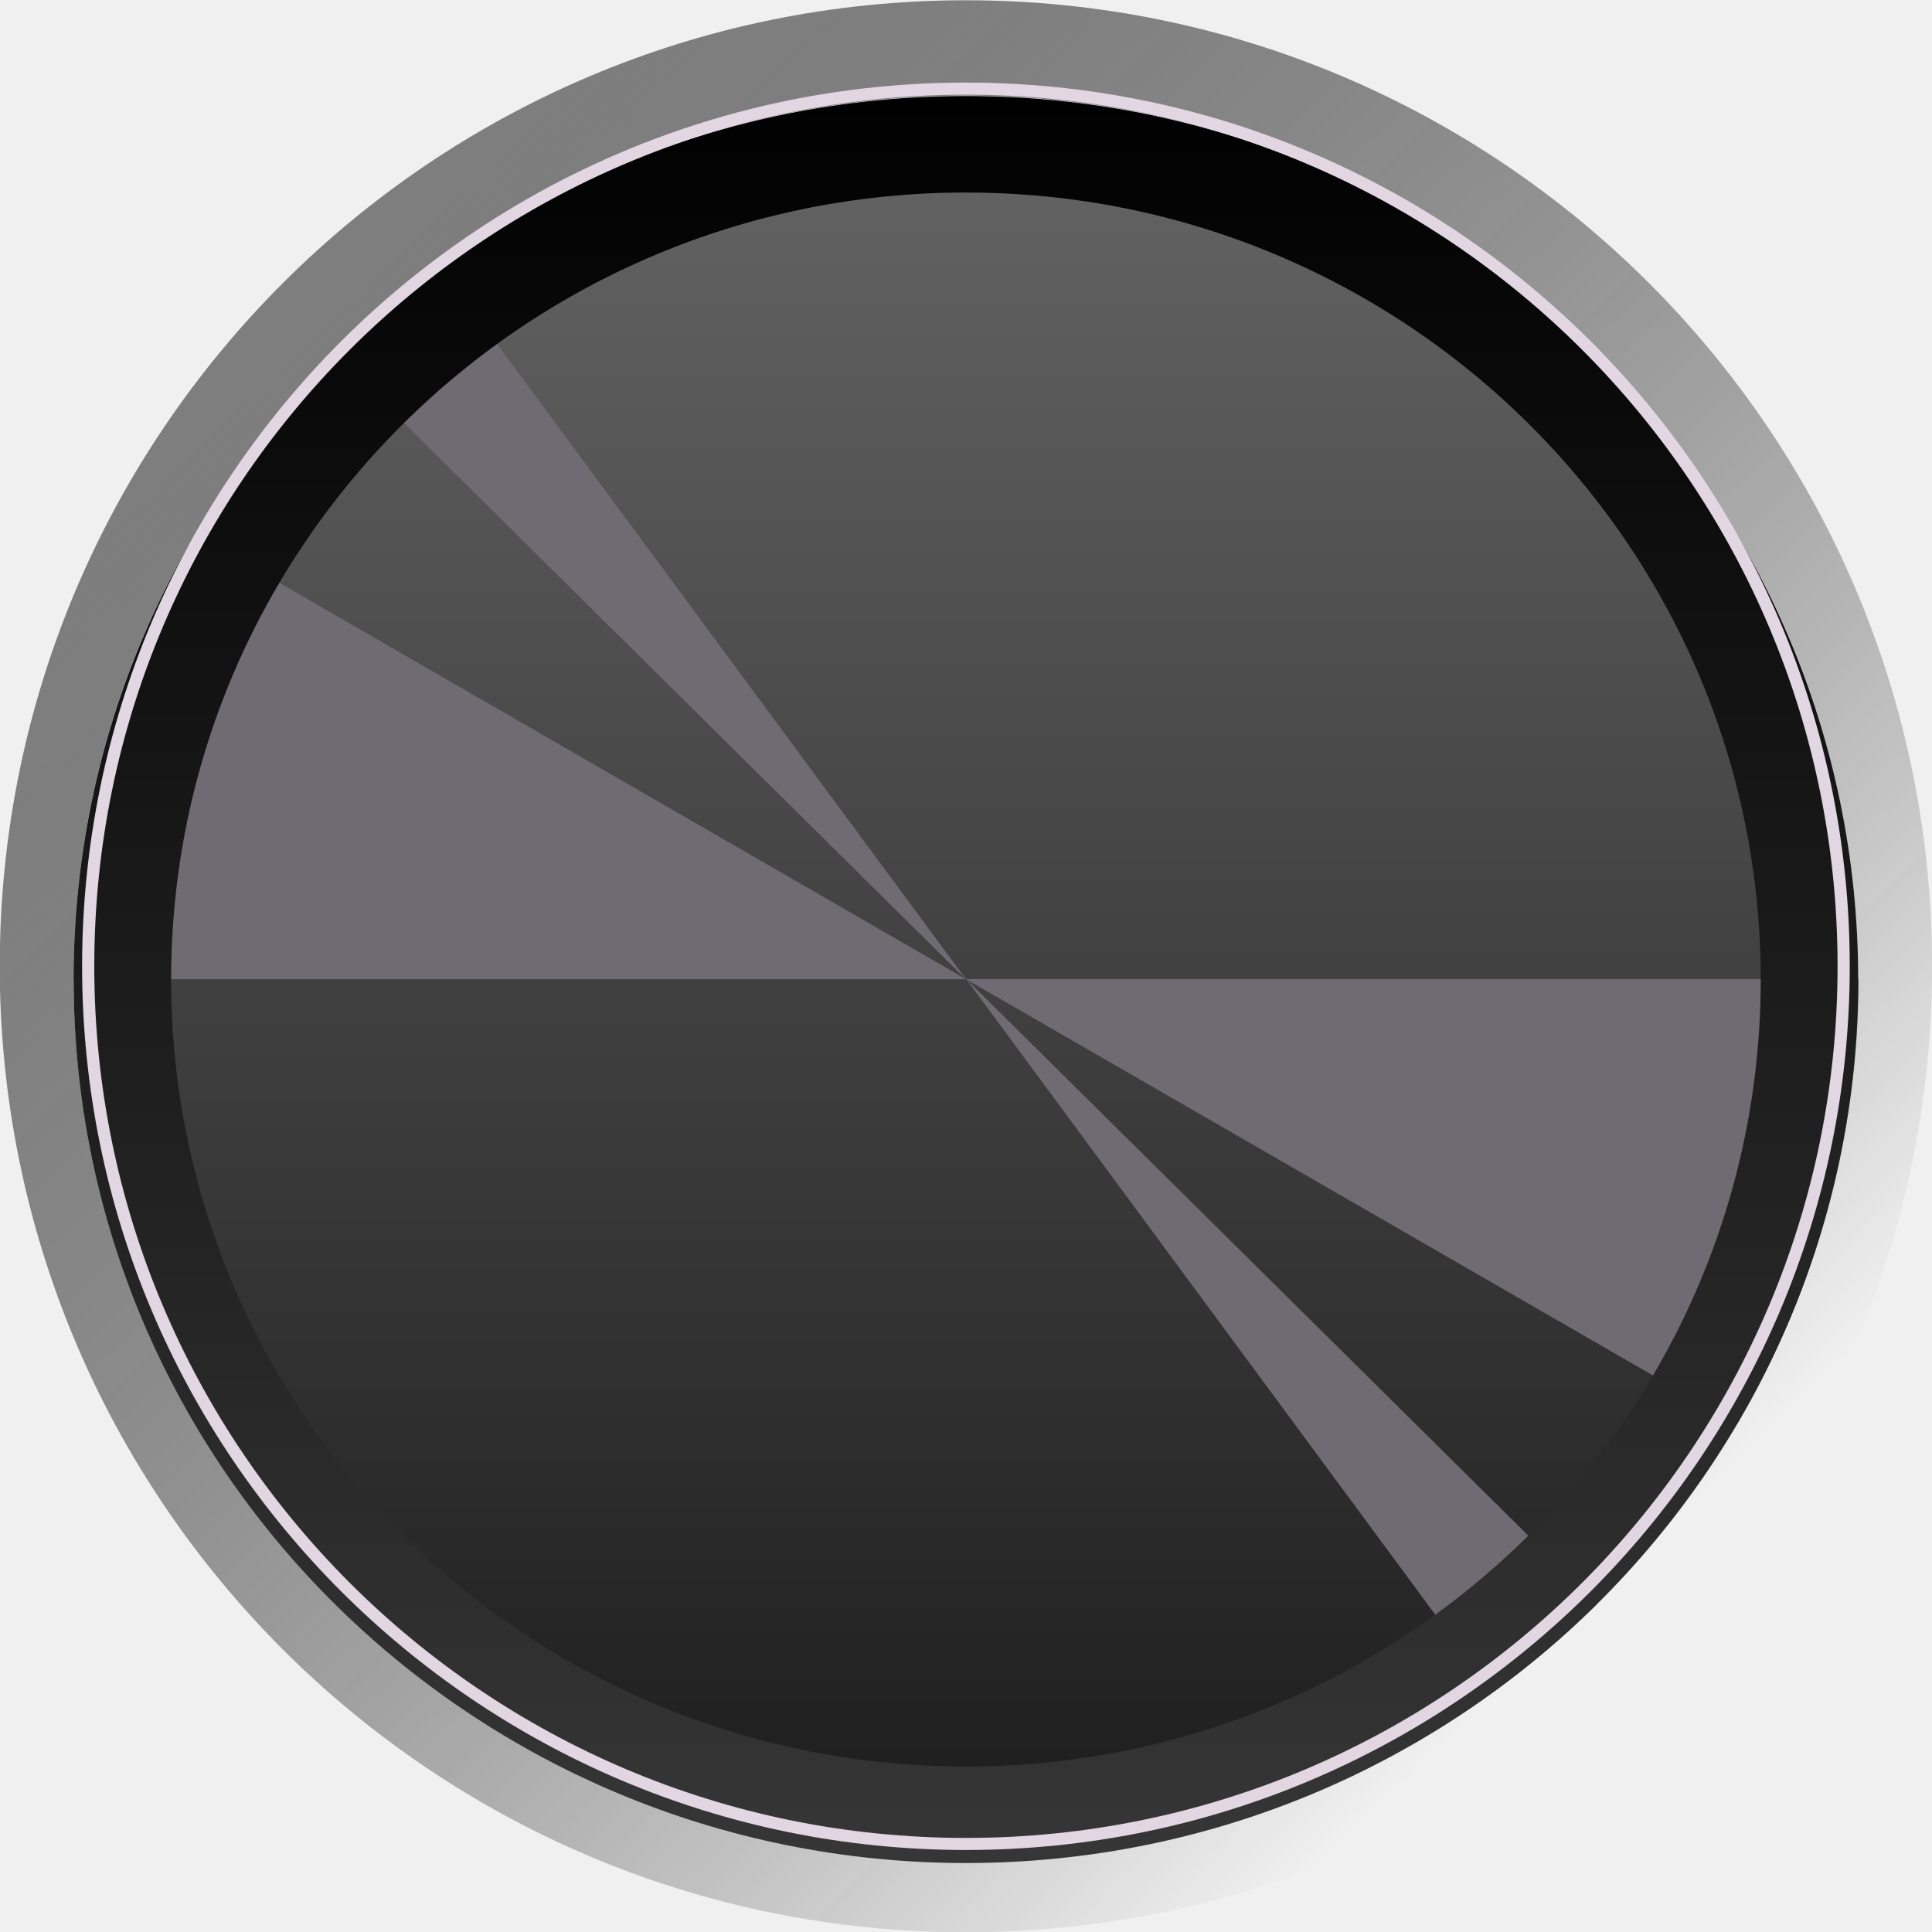
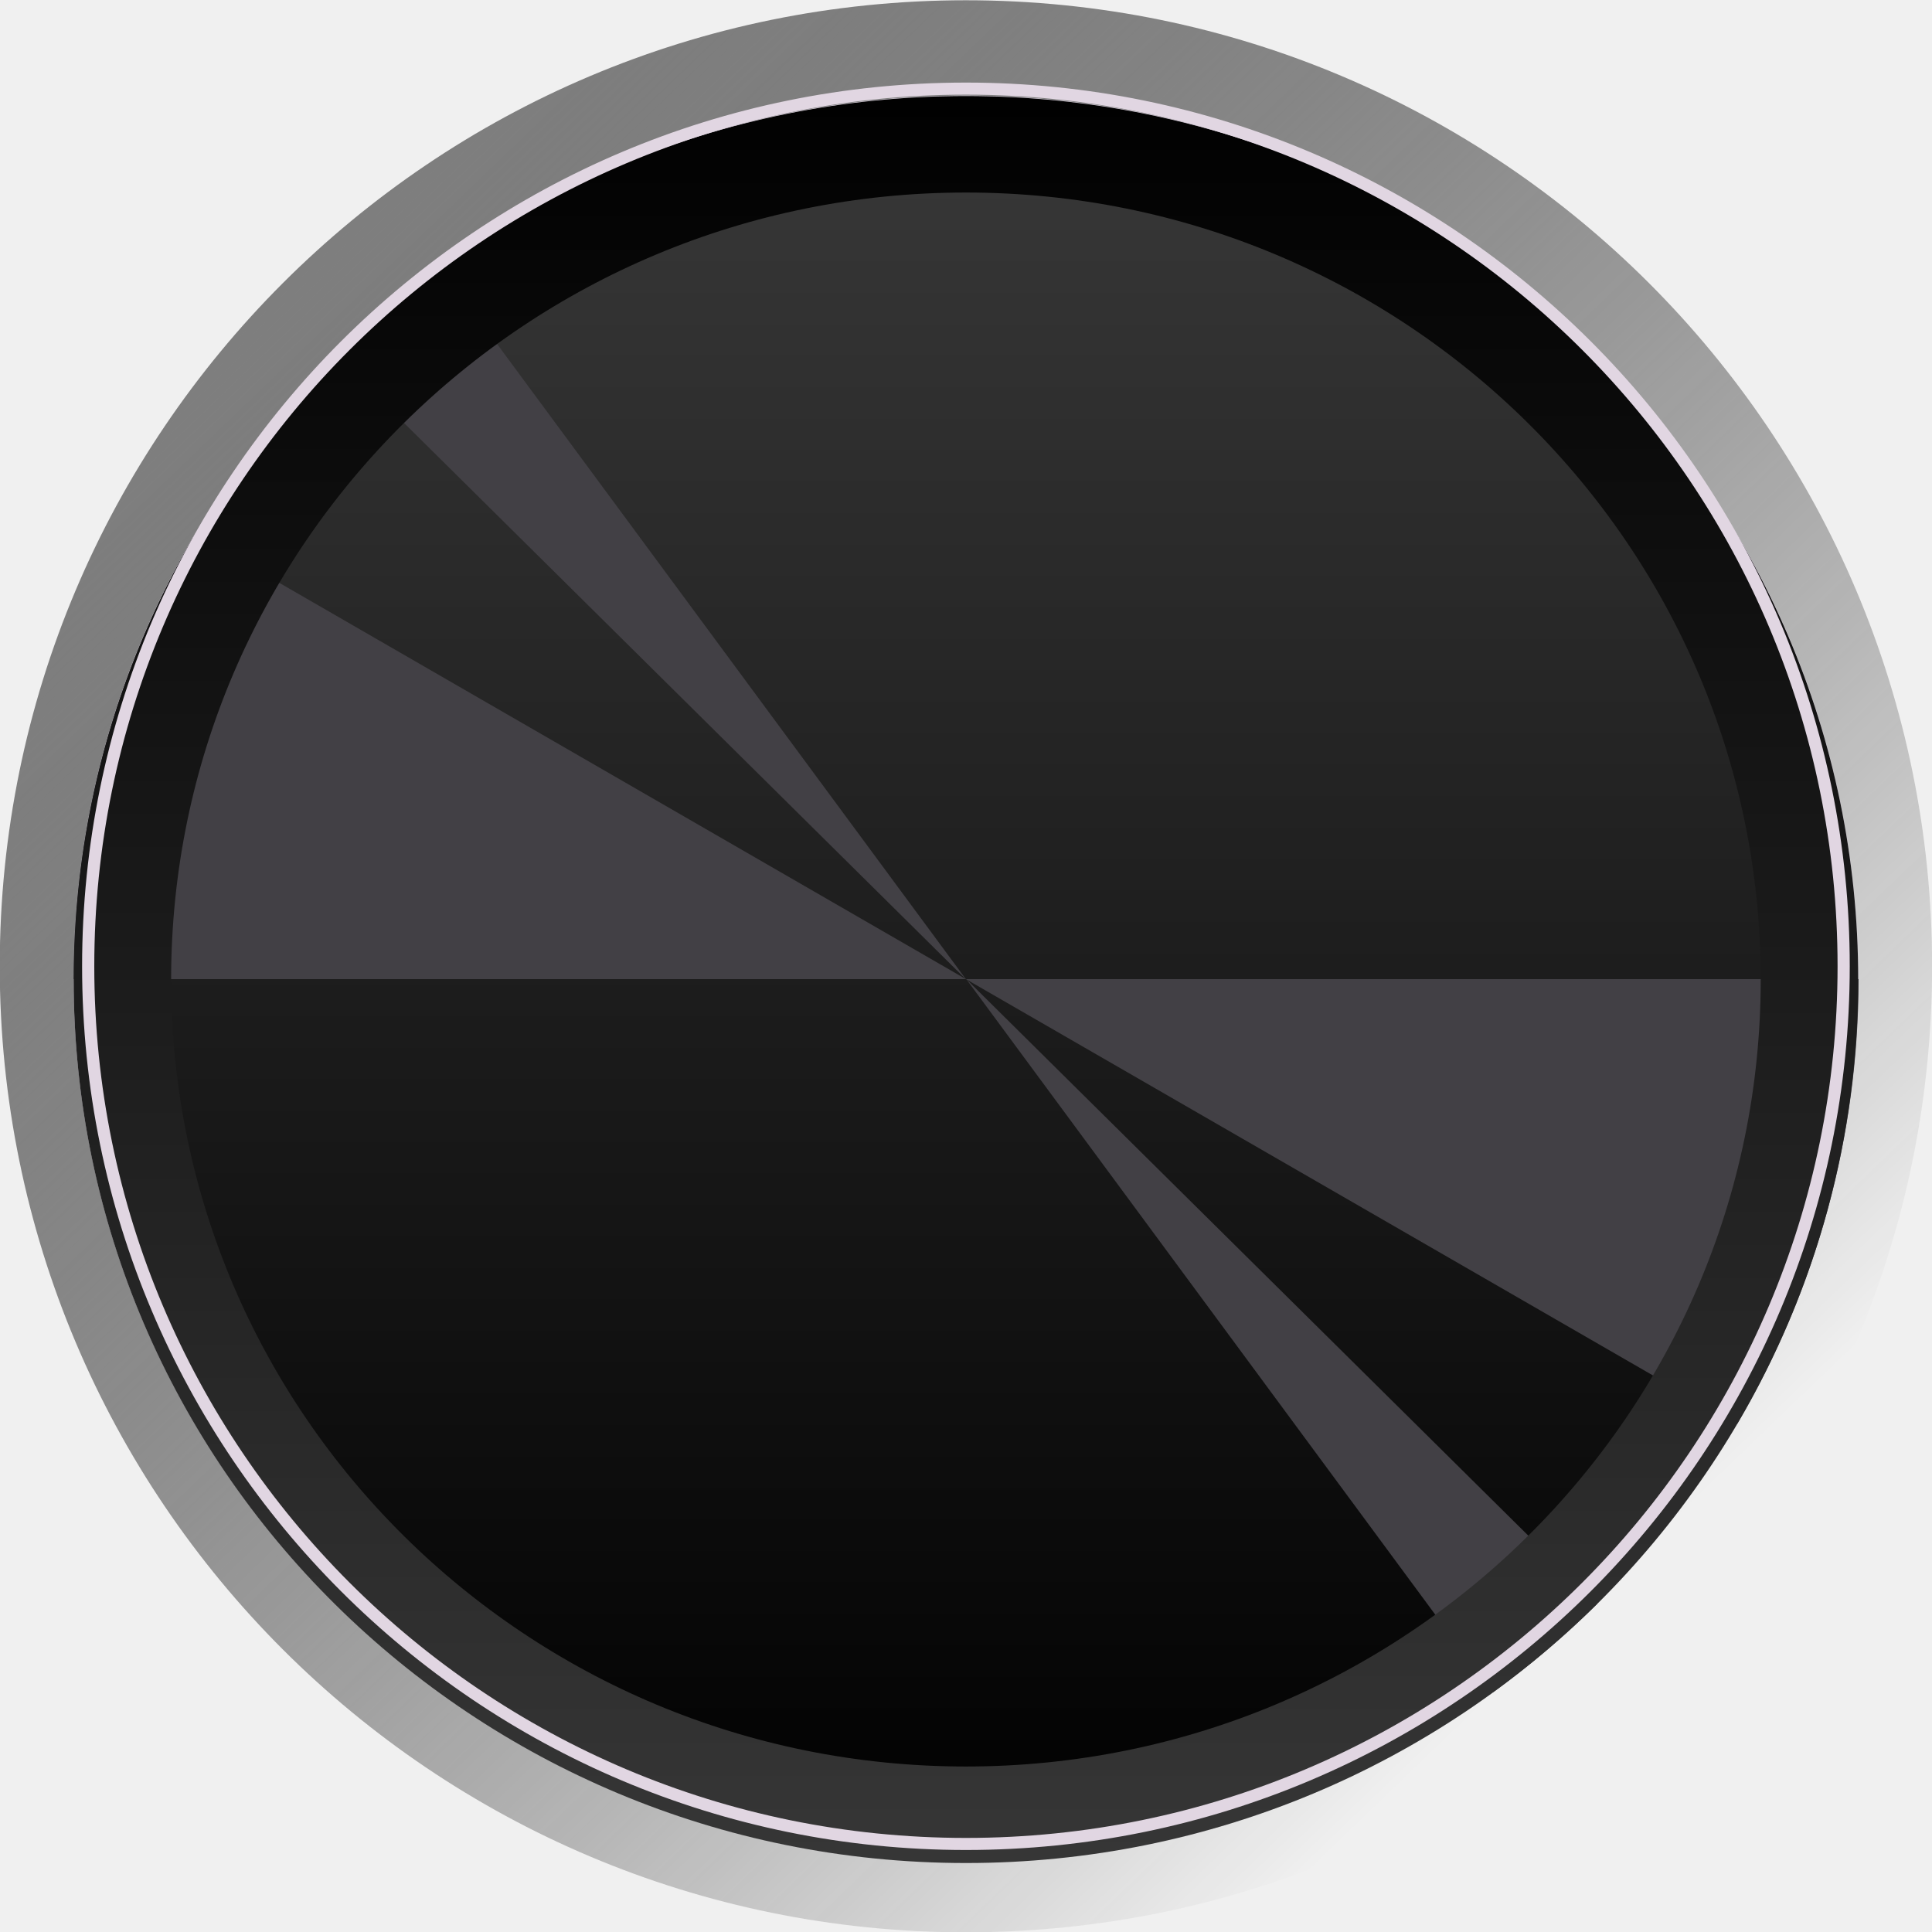
<svg xmlns="http://www.w3.org/2000/svg" xmlns:xlink="http://www.w3.org/1999/xlink" width="15.49" height="15.49" viewBox="0 0 4.098 4.098" version="1.1" id="svg113936" xml:space="preserve">
  <defs id="defs113930">
    <linearGradient id="linearGradient56640">
      <stop style="stop-color:#7e7e7e;stop-opacity:1;" offset="0" id="stop56636" />
      <stop style="stop-color:#000000;stop-opacity:0;" offset="1" id="stop56638" />
    </linearGradient>
    <linearGradient id="linearGradient52501">
      <stop style="stop-color:#000000;stop-opacity:1;" offset="0" id="stop52497" />
      <stop style="stop-color:#373737;stop-opacity:1;" offset="1" id="stop52499" />
    </linearGradient>
    <linearGradient xlink:href="#linearGradient52501" id="linearGradient52503" x1="0.661" y1="-0.86" x2="0.661" y2="3.68" gradientUnits="userSpaceOnUse" gradientTransform="matrix(1.030179,0,0,1.030179,-0.01995842,-0.04101394)" />
    <linearGradient xlink:href="#linearGradient56640" id="linearGradient56642" x1="-1.246" y1="-0.223" x2="2.066" y2="3.193" gradientUnits="userSpaceOnUse" />
    <linearGradient id="path5961-3_2_" gradientUnits="userSpaceOnUse" x1="844.57" y1="-5065.533" x2="859.318" y2="-5065.533" gradientTransform="matrix(0,0.2864593,-0.2834532,0,-1435.179,-242.6703)">
-       <stop offset="0.006" style="stop-color:#636363;stop-opacity:1;" id="stop1247" />
-       <stop offset="1" style="stop-color:#1F1F1F" id="stop1249" />
+       <stop offset="0.006" style="stop-color:#373737;stop-opacity:1;" id="stop1247" />
+       <stop offset="1" style="stop-color:#030303;stop-opacity:1;" id="stop1249" />
    </linearGradient>
  </defs>
  <g id="g900" transform="matrix(0.8337564,0,0,0.8255631,1.497727,0.9128094)" style="display:inline;fill:none;fill-opacity:1;stroke-width:1.009">
    <ellipse style="fill:url(#linearGradient56642);fill-opacity:1;stroke:#c2c2c2;stroke-width:0;stroke-linecap:round;stroke-linejoin:round;stroke-dasharray:none;stroke-opacity:1;stop-color:#000000" id="path56634" cx="0.661" cy="1.377" rx="2.458" ry="2.482" />
    <ellipse style="fill:#e7dbeb;fill-opacity:1;stroke:#7137c8;stroke-width:0;stroke-linecap:butt;stroke-linejoin:round;stroke-dasharray:none;stroke-opacity:1;stop-color:#000000" id="path49783" cx="0.661" cy="1.41" rx="2.27" ry="2.27" />
    <path id="path5961-3_65_" fill="url(#path5961-3_2_)" d="m 0.662,-0.735 c 1.154,0 2.09,0.946 2.09,2.113 0,1.166 -0.936,2.112 -2.09,2.112 -1.155,0 -2.09,-0.946 -2.09,-2.112 0,-1.166 0.936,-2.113 2.09,-2.113" style="fill:url(#path5961-3_2_);stroke-width:0;stroke-dasharray:none" />
-     <path style="fill:#6e6b72;fill-opacity:1;stroke:#7137c8;stroke-width:0;stroke-linecap:butt;stroke-linejoin:round;stroke-dasharray:none;stroke-opacity:1;stop-color:#000000" id="ellipse51813" d="M 2.932,1.41 A 2.27,2.27 0 0 1 2.623,2.553 L 0.661,1.41 Z" />
-     <path style="fill:#6e6b72;fill-opacity:1;stroke:#7137c8;stroke-width:0;stroke-linecap:butt;stroke-linejoin:round;stroke-dasharray:none;stroke-opacity:1;stop-color:#000000" id="path51815" d="M 1.609,-1.41 A 2.27,2.27 0 0 1 1.3,-0.267 L -0.661,-1.41 Z" transform="scale(-1)" />
-     <path style="fill:#6e6b72;fill-opacity:1;stroke:#7137c8;stroke-width:0;stroke-linecap:butt;stroke-linejoin:round;stroke-dasharray:none;stroke-opacity:1;stop-color:#000000" id="path57122" d="M 3.735,0.529 A 2.27,2.27 0 0 1 3.708,0.878 L 1.465,0.529 Z" transform="rotate(44.99999)" />
-     <path style="fill:#6e6b72;fill-opacity:1;stroke:#7137c8;stroke-width:0;stroke-linecap:butt;stroke-linejoin:round;stroke-dasharray:none;stroke-opacity:1;stop-color:#000000" id="path57126" d="m 0.805,-0.53 a 2.27,2.27 0 0 1 -0.027,0.349 L -1.466,-0.53 Z" transform="rotate(-135)" />
+     <path style="fill:#424045;fill-opacity:1;stroke:#7137c8;stroke-width:0;stroke-linecap:butt;stroke-linejoin:round;stroke-dasharray:none;stroke-opacity:1;stop-color:#000000" id="ellipse51813" d="M 2.932,1.41 A 2.27,2.27 0 0 1 2.623,2.553 L 0.661,1.41 Z" />
+     <path style="fill:#424045;fill-opacity:1;stroke:#7137c8;stroke-width:0;stroke-linecap:butt;stroke-linejoin:round;stroke-dasharray:none;stroke-opacity:1;stop-color:#000000" id="path51815" d="M 1.609,-1.41 A 2.27,2.27 0 0 1 1.3,-0.267 L -0.661,-1.41 Z" transform="scale(-1)" />
+     <path style="fill:#424045;fill-opacity:1;stroke:#7137c8;stroke-width:0;stroke-linecap:butt;stroke-linejoin:round;stroke-dasharray:none;stroke-opacity:1;stop-color:#000000" id="path57122" d="M 3.735,0.529 A 2.27,2.27 0 0 1 3.708,0.878 L 1.465,0.529 Z" transform="rotate(44.99999)" />
+     <path style="fill:#424045;fill-opacity:1;stroke:#7137c8;stroke-width:0;stroke-linecap:butt;stroke-linejoin:round;stroke-dasharray:none;stroke-opacity:1;stop-color:#000000" id="path57126" d="m 0.805,-0.53 a 2.27,2.27 0 0 1 -0.027,0.349 L -1.466,-0.53 Z" transform="rotate(-135)" />
    <ellipse style="fill:none;fill-opacity:1;stroke:url(#linearGradient52503);stroke-width:0.248;stroke-linecap:butt;stroke-linejoin:round;stroke-dasharray:none;stroke-opacity:1;stop-color:#000000" id="path51871" ry="2.146" rx="2.146" cy="1.411" cx="0.661" />
    <ellipse style="fill:none;stroke:#e1d6e2;stroke-width:0.031;stroke-dasharray:none;stroke-opacity:1" id="path1" cx="0.661" cy="1.377" rx="2.233" ry="2.255" />
  </g>
  <style id="style45754">text {
  fill: #333;
  font-family: 'Roboto', sans-serif;
  font-weight: bold;
}
text.title {
  font-family: 'Comfortaa', sans-serif;
  font-weight: normal;
}
text.brand {
  font-family: 'Audiowide', sans-serif;
  font-weight: bold;
}

polyline {
  stroke: #333;
}
path {
  stroke: #333;
}

rect.module-background, .background-fill {
  fill: #ddd;
}
polyline.module-border-inner {
  stroke: #e4e4e4;
}
polyline.module-border-middle {
  stroke: #ebebeb;
}
polyline.module-border-outer {
  stroke: #f2f2f2;
}

g.io-group {
}
rect.input-background, rect.input-background-filler {
  fill: #fafafa;
}
rect.output-background, rect.output-background-filler {
  fill: #bbb;
}
text.input-label, text.output-label {
  /* font-size: 6pt; */
}
polyline.input-label, polyline.output-label {
}
path.input-label, path.output-label {
}

circle.port-rim {
  stroke: #f0f0f0;
}
circle.port-barrel {
  stroke: #222;
  fill: #222;
}
circle.knob-center {
   fill: #eee;
}
circle.knob-rim {
   fill: #333;
}
circle.knob-tick {
  fill: #fff;
}
polyline.knob-tick {
  stroke: #fff;
}


text {
  fill: #eee;
}

polyline {
  stroke: #ccc;
}
path {
  stroke: #ccc;
}

rect.module-background, .background-fill {
  fill: #111;
}
polyline.module-border-inner {
  stroke: #191919;
}
polyline.module-border-middle {
  stroke: #111;
}
polyline.module-border-outer {
  stroke: #000;
}

rect.input-background, rect.input-background-filler {
  fill: #aaa;
}
rect.output-background, rect.output-background-filler {
  fill: #666;
}
text.input-label {
  fill: #222;
}
polyline.input-label, path.input-label {
  stroke: #222;
}
text.output-label {
  fill: #ddd;
}
polyline.output-label, path.output-label {
  stroke: #ddd;
}

circle.port-rim {
  stroke: #c0c0c0;
}
circle.port-barrel {
  stroke: #222;
  fill: #222;
}
circle.knob-center {
   fill: #888;
}
circle.knob-rim {
   fill: #444;
}
circle.knob-tick {
  fill: #fff;
}
polyline.knob-tick {
  stroke: #fff;
}
</style>
</svg>
